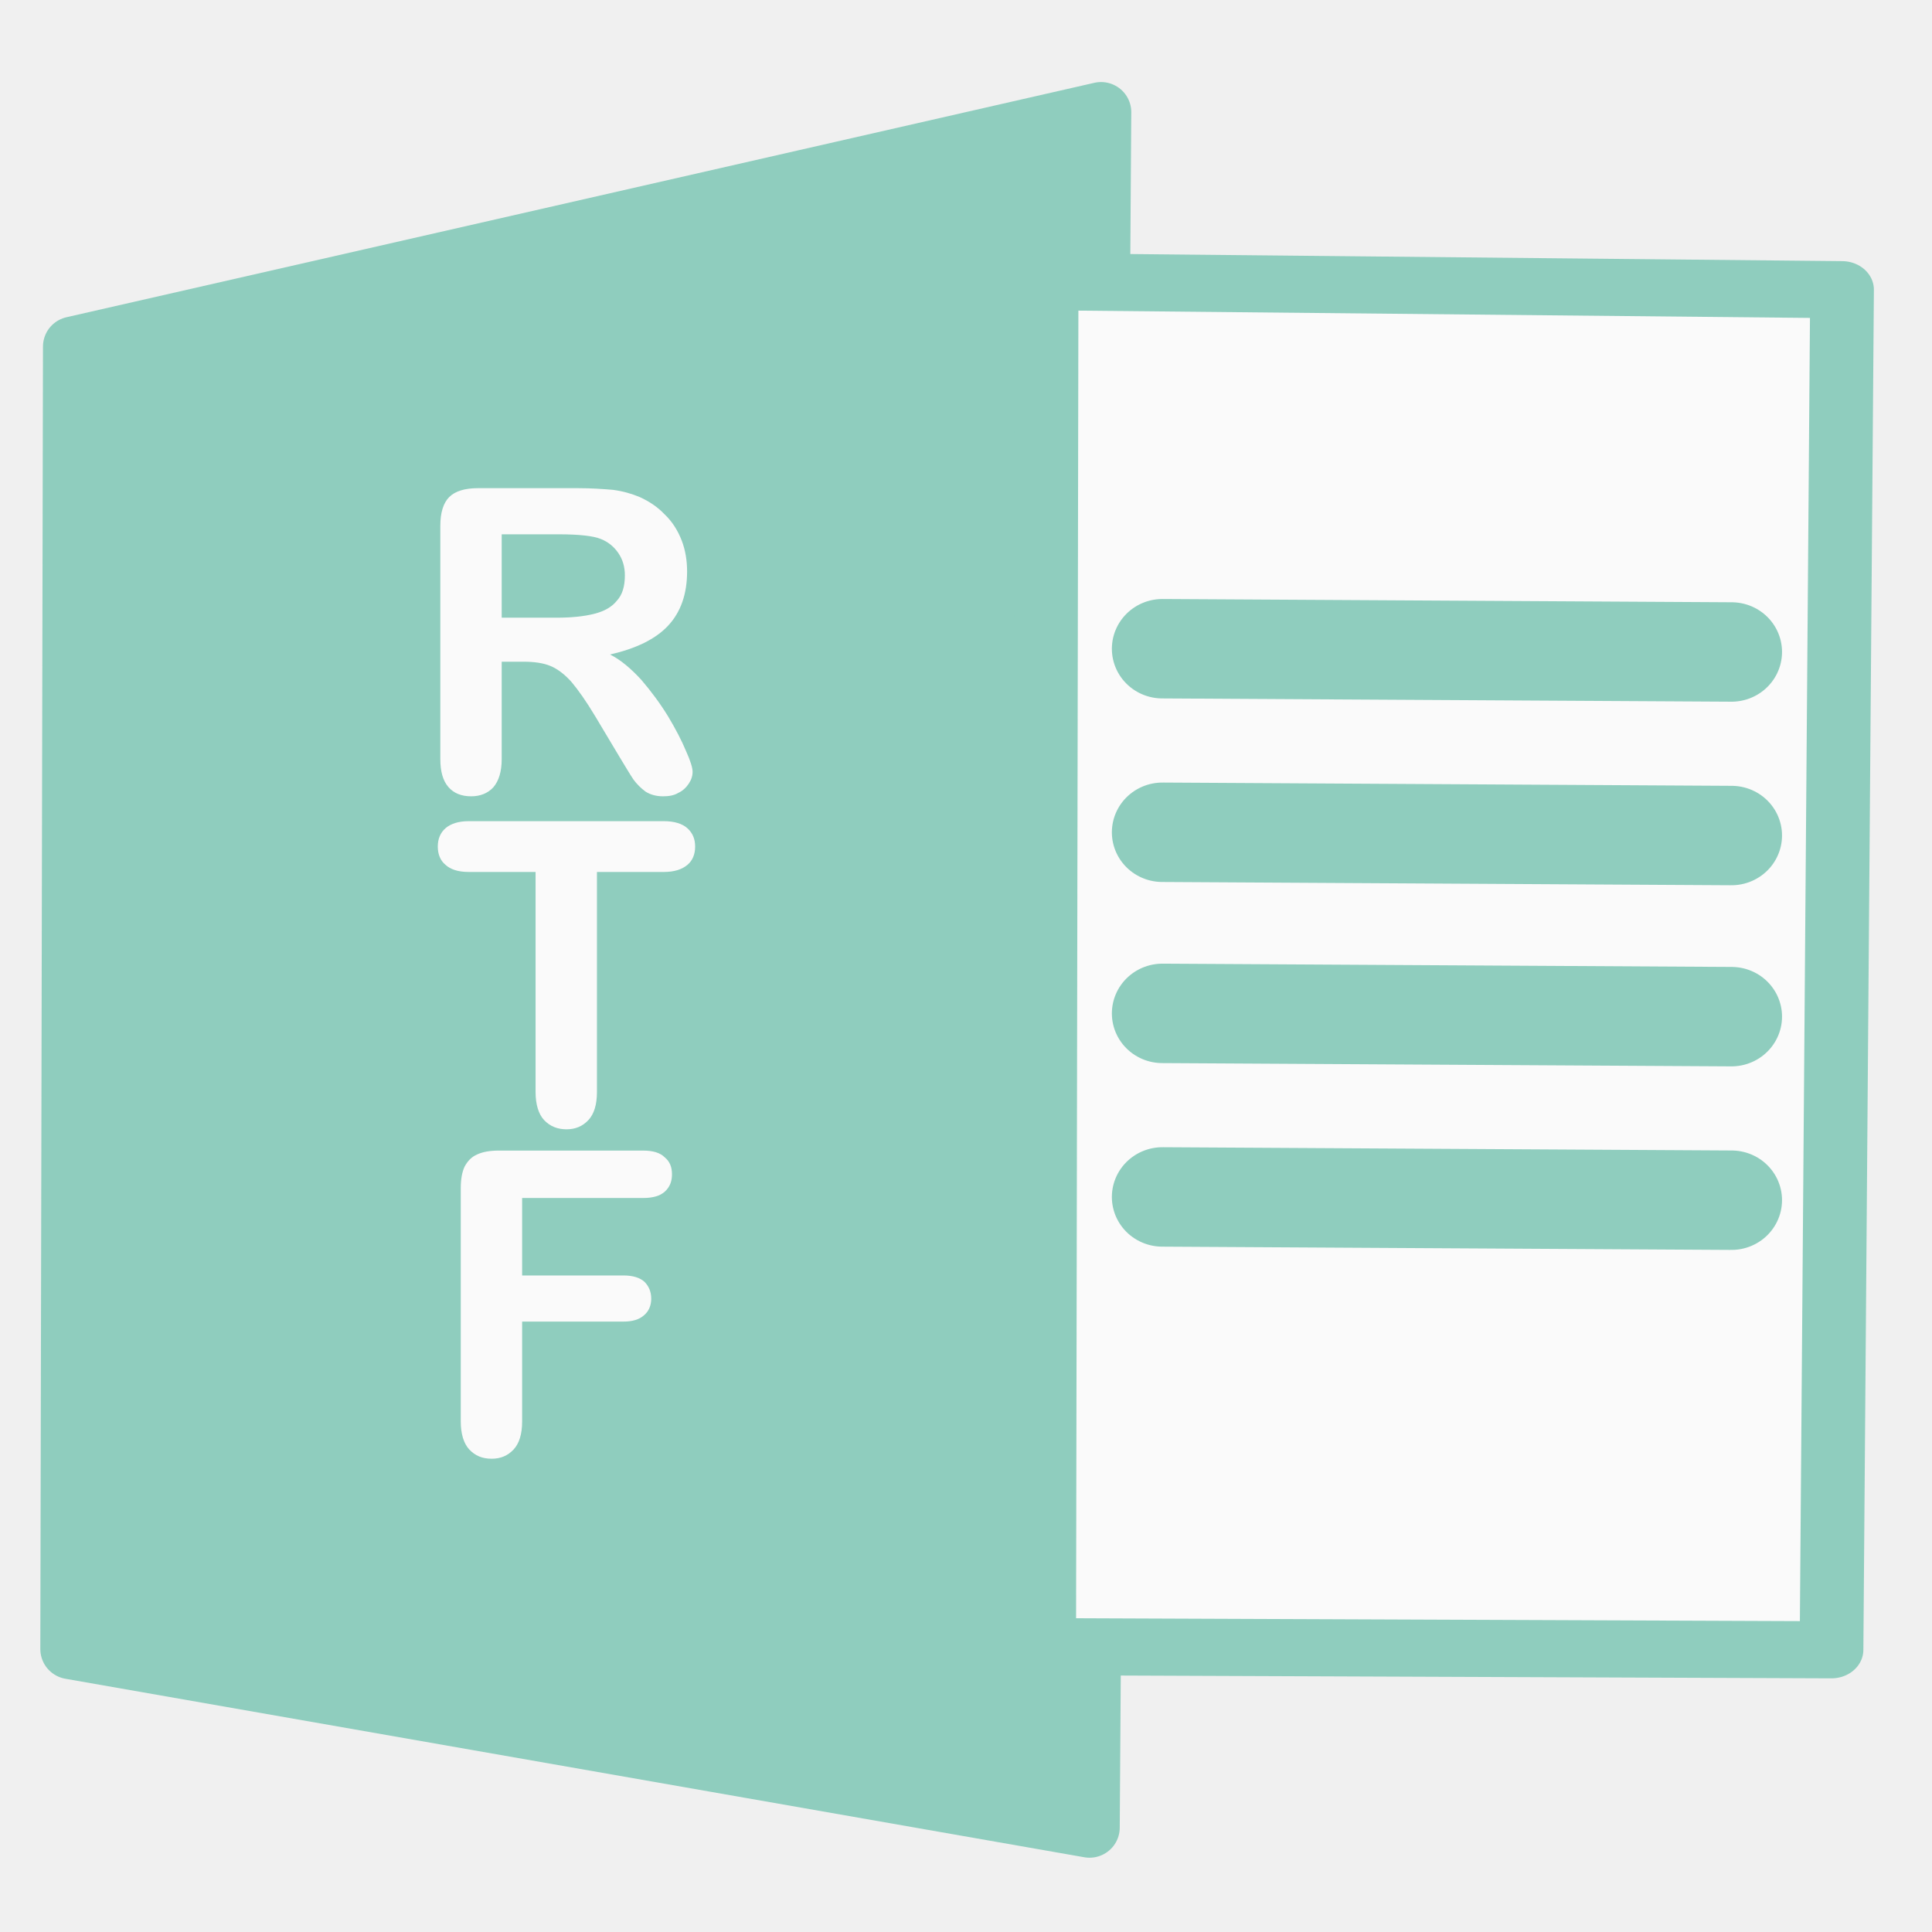
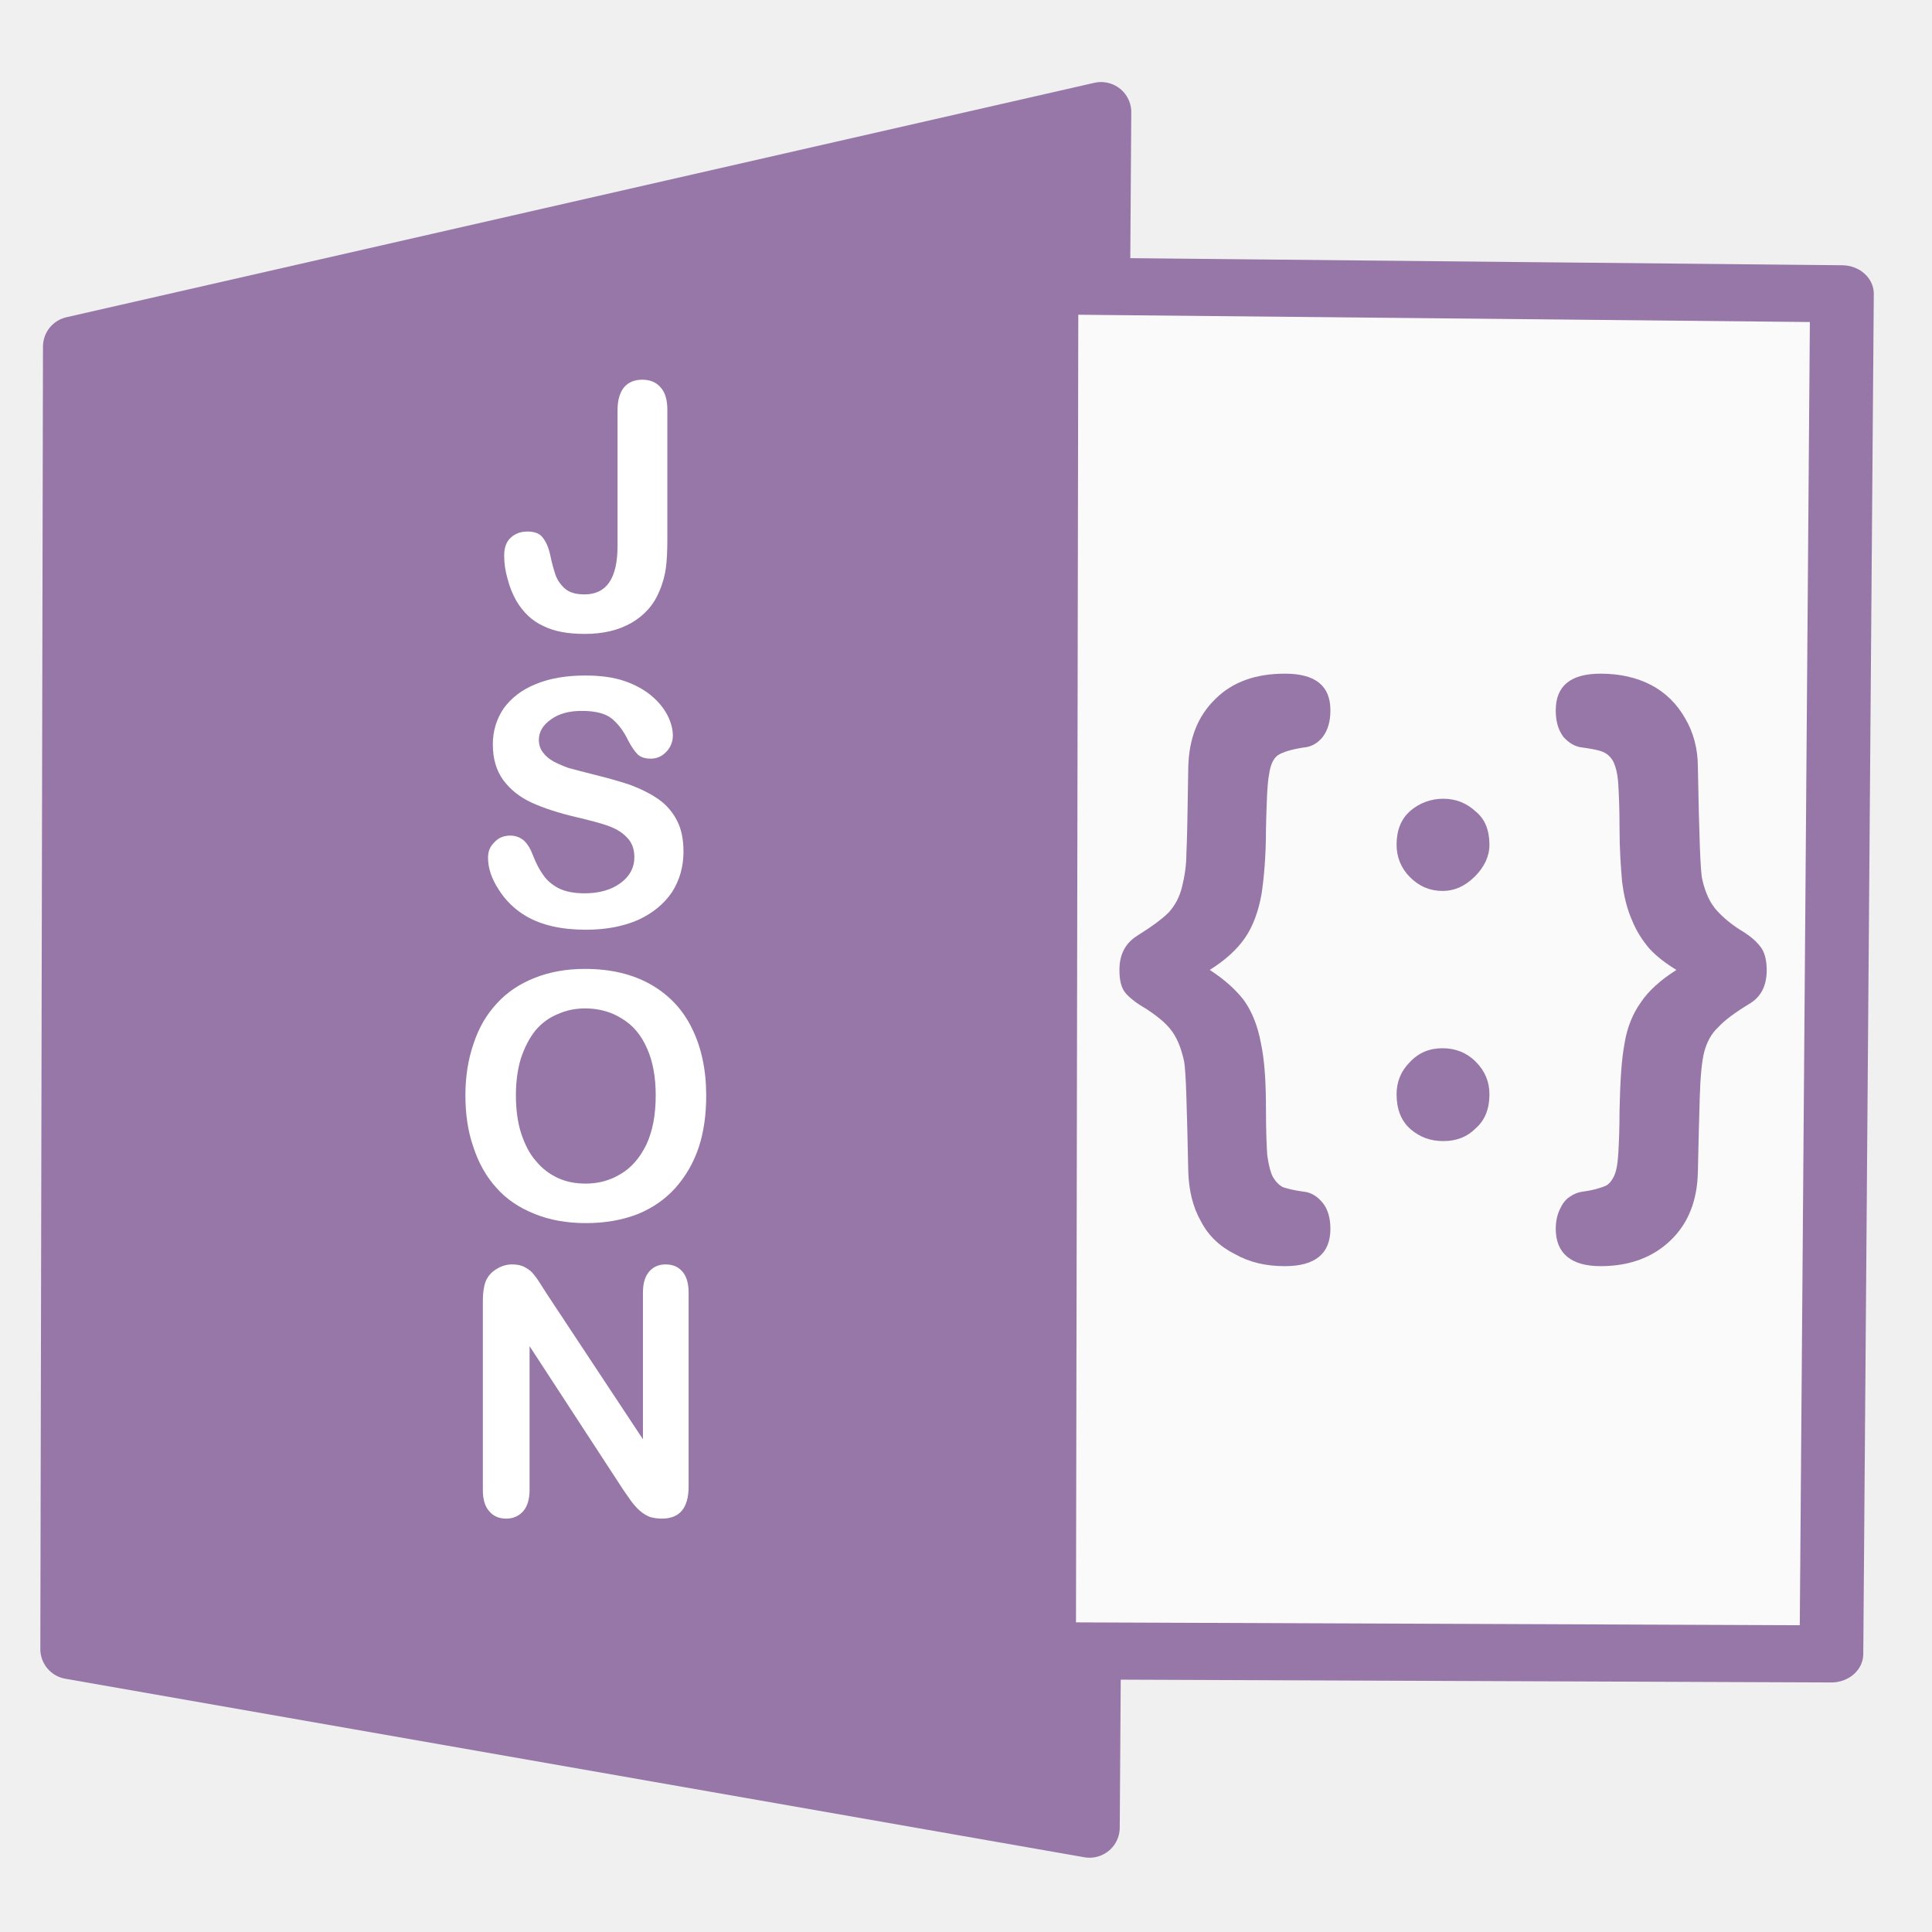
<svg xmlns="http://www.w3.org/2000/svg" width="100%" height="100%" viewBox="0 0 64 64" version="1.1" xml:space="preserve" style="fill-rule:evenodd;clip-rule:evenodd;stroke-linecap:round;stroke-linejoin:round;stroke-miterlimit:1.5;">
-   <g id="Word-Icon" transform="matrix(0.94106,0,0,0.94106,-344.822,-250.237)">
+   <g id="json-Icon" transform="matrix(0.94106,0,0,0.94106,-344.822,-250.237)">
    <g id="Left-Book-Cover" transform="matrix(1.00305,0,0,1,-1.12363,0)">
-       <path d="M405.066,269.858L368.993,278.11L368.9,323.959L404.661,330.243L405.066,269.858Z" style="fill:#8fcdbe;stroke:#8fcdbe;stroke-width:2.12px;" />
+       <path d="M405.066,269.858L368.993,278.11L368.9,323.959L404.661,330.243L405.066,269.858Z" style="fill:#9777a8;stroke:#9777a8;stroke-width:2.12px;" />
    </g>
-     <g id="Right-Inside-Cover">
-       <g transform="matrix(1.11579,0,0,1,-49.9352,0)">
-         <path d="M406.165,275.828L431.26,276.107L430.928,323.984L406.089,323.875L406.165,275.828Z" style="fill:#fafafa;stroke:#8fcdbe;stroke-width:2.01px;" />
+     <g id="Right-Inside-Cover" transform="matrix(1,0,0,1,0,0.144635)">
+       <g transform="matrix(1.11579,0,0,1,-49.9387,0)">
+         <path d="M406.165,275.828L431.26,276.107L430.928,323.984L406.089,323.875L406.165,275.828Z" style="fill:#fafafa;stroke:#9777a8;stroke-width:2.01px;" />
      </g>
-       <g id="Lines">
-         <g transform="matrix(1.01591,-0.00049178,-0.000446753,0.999997,-5.2684,5.19161)">
-           <g id="Book-Lines">
-             <g id="Layer1">
-               <path d="M425.988,283.879L406.267,283.754" style="fill:none;stroke:#8fcdbe;stroke-width:3.5px;" />
-             </g>
-           </g>
+       <g transform="matrix(0.924213,0,0,0.924213,369.255,270.909)">
+         <g transform="matrix(24.0584,0,0,24.0584,38.8698,37.6069)">
+           <path d="M0.172,-0.259C0.195,-0.244 0.213,-0.228 0.226,-0.211C0.239,-0.193 0.248,-0.17 0.253,-0.143C0.259,-0.115 0.261,-0.08 0.261,-0.037C0.261,-0.005 0.262,0.019 0.263,0.034C0.265,0.049 0.268,0.061 0.272,0.069C0.277,0.077 0.282,0.082 0.288,0.085C0.294,0.087 0.305,0.09 0.32,0.092C0.332,0.093 0.342,0.099 0.351,0.11C0.359,0.12 0.363,0.134 0.363,0.151C0.363,0.19 0.339,0.21 0.291,0.21C0.261,0.21 0.235,0.204 0.212,0.191C0.188,0.179 0.17,0.162 0.158,0.139C0.145,0.116 0.139,0.09 0.138,0.061C0.137,0.012 0.136,-0.028 0.135,-0.058C0.134,-0.088 0.133,-0.107 0.131,-0.116C0.126,-0.138 0.119,-0.154 0.109,-0.166C0.1,-0.177 0.087,-0.187 0.072,-0.197C0.056,-0.206 0.045,-0.215 0.039,-0.222C0.032,-0.23 0.029,-0.242 0.029,-0.259C0.029,-0.283 0.038,-0.301 0.057,-0.313C0.081,-0.328 0.097,-0.34 0.107,-0.35C0.117,-0.361 0.124,-0.374 0.128,-0.39C0.132,-0.406 0.135,-0.424 0.135,-0.443C0.136,-0.462 0.137,-0.507 0.138,-0.58C0.139,-0.625 0.153,-0.661 0.181,-0.688C0.208,-0.715 0.245,-0.728 0.291,-0.728C0.339,-0.728 0.363,-0.709 0.363,-0.67C0.363,-0.652 0.359,-0.639 0.351,-0.628C0.343,-0.618 0.333,-0.612 0.32,-0.611C0.301,-0.608 0.288,-0.604 0.28,-0.599C0.273,-0.594 0.268,-0.584 0.266,-0.569C0.263,-0.554 0.262,-0.525 0.261,-0.482C0.261,-0.44 0.258,-0.406 0.254,-0.379C0.249,-0.352 0.241,-0.329 0.228,-0.31C0.215,-0.291 0.196,-0.274 0.172,-0.259Z" style="fill:#9777a8;fill-rule:nonzero;" />
        </g>
-         <g transform="matrix(1.01591,-0.00049178,-0.000446753,0.999997,-5.2684,18.0282)">
-           <g id="Book-Lines1">
-             <g id="Layer11">
-               <path d="M425.988,283.879L406.267,283.754" style="fill:none;stroke:#8fcdbe;stroke-width:3.5px;" />
-             </g>
-           </g>
+         <g transform="matrix(24.0584,0,0,24.0584,48.1266,37.6069)">
+           <path d="M0.157,0.012C0.137,0.012 0.12,0.006 0.105,-0.007C0.09,-0.02 0.083,-0.039 0.083,-0.062C0.083,-0.082 0.09,-0.099 0.104,-0.113C0.118,-0.128 0.135,-0.135 0.156,-0.135C0.176,-0.135 0.194,-0.128 0.208,-0.114C0.223,-0.099 0.23,-0.082 0.23,-0.062C0.23,-0.039 0.223,-0.021 0.208,-0.008C0.194,0.006 0.177,0.012 0.157,0.012ZM0.083,-0.457C0.083,-0.48 0.09,-0.498 0.105,-0.511C0.119,-0.523 0.137,-0.53 0.157,-0.53C0.177,-0.53 0.194,-0.523 0.208,-0.51C0.223,-0.498 0.23,-0.48 0.23,-0.457C0.23,-0.439 0.222,-0.422 0.207,-0.407C0.191,-0.391 0.174,-0.384 0.156,-0.384C0.136,-0.384 0.119,-0.391 0.104,-0.406C0.09,-0.42 0.083,-0.438 0.083,-0.457Z" style="fill:#9777a8;fill-rule:nonzero;" />
        </g>
-         <g id="Book-Lines2" transform="matrix(1.10079,0,0,1,-39.657,11.447)">
-           <g transform="matrix(0.922891,-0.00049178,-0.000405848,0.999997,31.24,0.205957)">
-             <g id="Layer12">
-               <path d="M425.988,283.879L406.267,283.754" style="fill:none;stroke:#8fcdbe;stroke-width:3.5px;" />
-             </g>
-           </g>
-           <g id="Layer2">
-                     </g>
-           <g id="Layer3">
-                     </g>
-           <g id="Layer4">
-                     </g>
-           <g id="Layer5">
-                     </g>
-         </g>
-         <g id="Book-Lines3" transform="matrix(1.10079,0,0,1,-39.657,24.2835)">
-           <g transform="matrix(0.922891,-0.00049178,-0.000405848,0.999997,31.24,0.205957)">
-             <g id="Layer13">
-               <path d="M425.988,283.879L406.267,283.754" style="fill:none;stroke:#8fcdbe;stroke-width:3.5px;" />
-             </g>
-           </g>
-           <g id="Layer21">
-                     </g>
-           <g id="Layer31">
-                     </g>
-           <g id="Layer41">
-                     </g>
-           <g id="Layer51">
-                     </g>
+         <g transform="matrix(24.0584,0,0,24.0584,55.6566,37.6069)">
+           <path d="M0.213,-0.259C0.195,-0.27 0.181,-0.281 0.17,-0.293C0.159,-0.306 0.15,-0.32 0.143,-0.337C0.135,-0.355 0.13,-0.375 0.127,-0.399C0.125,-0.422 0.123,-0.45 0.123,-0.482C0.123,-0.513 0.122,-0.537 0.121,-0.553C0.12,-0.569 0.117,-0.581 0.113,-0.589C0.109,-0.596 0.104,-0.601 0.097,-0.604C0.09,-0.607 0.079,-0.609 0.065,-0.611C0.053,-0.612 0.043,-0.618 0.034,-0.628C0.026,-0.639 0.022,-0.652 0.022,-0.67C0.022,-0.709 0.046,-0.728 0.093,-0.728C0.123,-0.728 0.15,-0.722 0.173,-0.71C0.196,-0.698 0.214,-0.68 0.227,-0.657C0.24,-0.635 0.247,-0.609 0.247,-0.58C0.249,-0.472 0.251,-0.413 0.254,-0.402C0.259,-0.38 0.267,-0.364 0.277,-0.353C0.287,-0.342 0.299,-0.332 0.313,-0.323C0.328,-0.314 0.338,-0.306 0.345,-0.297C0.352,-0.289 0.356,-0.276 0.356,-0.259C0.356,-0.234 0.347,-0.216 0.328,-0.205C0.305,-0.191 0.289,-0.179 0.279,-0.168C0.268,-0.158 0.261,-0.144 0.257,-0.129C0.253,-0.113 0.251,-0.089 0.25,-0.058C0.249,-0.026 0.248,0.014 0.247,0.061C0.246,0.106 0.232,0.142 0.204,0.169C0.176,0.196 0.139,0.21 0.093,0.21C0.07,0.21 0.052,0.205 0.04,0.195C0.028,0.185 0.022,0.17 0.022,0.151C0.022,0.14 0.024,0.13 0.028,0.121C0.032,0.112 0.037,0.105 0.043,0.101C0.05,0.096 0.057,0.093 0.065,0.092C0.08,0.09 0.09,0.087 0.098,0.084C0.105,0.082 0.11,0.076 0.114,0.068C0.118,0.06 0.12,0.048 0.121,0.032C0.122,0.016 0.123,-0.007 0.123,-0.037C0.124,-0.082 0.126,-0.117 0.131,-0.143C0.135,-0.168 0.144,-0.19 0.157,-0.208C0.169,-0.226 0.188,-0.243 0.213,-0.259Z" style="fill:#9777a8;fill-rule:nonzero;" />
        </g>
      </g>
    </g>
-     <g id="WORD">
-       <g transform="matrix(0.601372,0,0,0.601372,375.736,275.578)">
+     <g id="json" transform="matrix(1.18748,0,0,1.18748,-46.7751,-62.9316)">
+       <g transform="matrix(0.41101,0,0,0.41101,359.269,283.165)">
        <g transform="matrix(24.776,0,0,24.776,8.37327,30.2371)">
-           <path d="M0.273,-0.306L0.222,-0.306L0.222,-0.076C0.222,-0.046 0.215,-0.024 0.202,-0.009C0.189,0.005 0.171,0.012 0.15,0.012C0.127,0.012 0.109,0.005 0.096,-0.01C0.083,-0.025 0.077,-0.047 0.077,-0.076L0.077,-0.627C0.077,-0.658 0.084,-0.681 0.098,-0.695C0.112,-0.709 0.135,-0.716 0.166,-0.716L0.402,-0.716C0.434,-0.716 0.462,-0.714 0.485,-0.712C0.508,-0.709 0.529,-0.703 0.548,-0.695C0.57,-0.685 0.59,-0.672 0.607,-0.654C0.625,-0.637 0.638,-0.616 0.647,-0.593C0.656,-0.57 0.66,-0.545 0.66,-0.519C0.66,-0.466 0.645,-0.423 0.615,-0.391C0.585,-0.359 0.539,-0.337 0.478,-0.323C0.504,-0.31 0.528,-0.289 0.552,-0.263C0.575,-0.236 0.596,-0.208 0.615,-0.177C0.633,-0.147 0.647,-0.12 0.657,-0.096C0.668,-0.072 0.673,-0.055 0.673,-0.046C0.673,-0.036 0.67,-0.027 0.664,-0.018C0.658,-0.009 0.65,-0.001 0.639,0.004C0.629,0.01 0.617,0.012 0.603,0.012C0.587,0.012 0.573,0.008 0.562,0.001C0.551,-0.007 0.541,-0.017 0.533,-0.028C0.525,-0.04 0.515,-0.057 0.501,-0.08L0.443,-0.177C0.422,-0.212 0.403,-0.239 0.387,-0.258C0.371,-0.276 0.354,-0.289 0.337,-0.296C0.32,-0.303 0.299,-0.306 0.273,-0.306ZM0.356,-0.607L0.222,-0.607L0.222,-0.41L0.352,-0.41C0.387,-0.41 0.416,-0.413 0.44,-0.419C0.464,-0.425 0.482,-0.435 0.494,-0.45C0.507,-0.464 0.513,-0.484 0.513,-0.51C0.513,-0.53 0.508,-0.547 0.498,-0.562C0.488,-0.577 0.474,-0.589 0.456,-0.596C0.439,-0.603 0.406,-0.607 0.356,-0.607Z" style="fill:#fafafa;fill-rule:nonzero;" />
+           <path d="M0.494,-0.64L0.494,-0.265C0.494,-0.233 0.493,-0.205 0.49,-0.182C0.487,-0.159 0.481,-0.136 0.471,-0.113C0.455,-0.073 0.428,-0.043 0.391,-0.021C0.353,0.001 0.308,0.012 0.254,0.012C0.205,0.012 0.165,0.005 0.133,-0.011C0.1,-0.026 0.074,-0.051 0.054,-0.085C0.044,-0.103 0.035,-0.124 0.029,-0.148C0.022,-0.172 0.019,-0.194 0.019,-0.216C0.019,-0.239 0.025,-0.256 0.038,-0.268C0.051,-0.28 0.067,-0.286 0.087,-0.286C0.106,-0.286 0.121,-0.281 0.13,-0.27C0.14,-0.258 0.148,-0.241 0.153,-0.218C0.158,-0.193 0.164,-0.173 0.169,-0.158C0.175,-0.143 0.184,-0.13 0.197,-0.119C0.21,-0.108 0.229,-0.103 0.253,-0.103C0.317,-0.103 0.349,-0.15 0.349,-0.244L0.349,-0.64C0.349,-0.669 0.356,-0.691 0.368,-0.706C0.381,-0.721 0.399,-0.728 0.421,-0.728C0.443,-0.728 0.461,-0.721 0.474,-0.706C0.488,-0.691 0.494,-0.669 0.494,-0.64Z" style="fill:#fff;fill-rule:nonzero;" />
        </g>
      </g>
-       <g transform="matrix(0.601372,0,0,0.601372,376.66,287.3)">
+       <g transform="matrix(0.41101,0,0,0.41101,358.444,291.934)">
        <g transform="matrix(24.776,0,0,24.776,8.37327,30.2371)">
-           <path d="M0.543,-0.596L0.385,-0.596L0.385,-0.076C0.385,-0.046 0.378,-0.024 0.365,-0.01C0.351,0.005 0.334,0.012 0.313,0.012C0.292,0.012 0.274,0.005 0.26,-0.01C0.247,-0.024 0.24,-0.047 0.24,-0.076L0.24,-0.596L0.082,-0.596C0.057,-0.596 0.039,-0.602 0.027,-0.613C0.015,-0.623 0.009,-0.638 0.009,-0.656C0.009,-0.674 0.015,-0.689 0.028,-0.7C0.04,-0.71 0.058,-0.716 0.082,-0.716L0.543,-0.716C0.568,-0.716 0.587,-0.71 0.599,-0.699C0.611,-0.688 0.617,-0.674 0.617,-0.656C0.617,-0.638 0.611,-0.623 0.599,-0.613C0.586,-0.602 0.568,-0.596 0.543,-0.596Z" style="fill:#fafafa;fill-rule:nonzero;" />
+           <path d="M0.622,-0.215C0.622,-0.172 0.611,-0.133 0.589,-0.098C0.566,-0.064 0.534,-0.037 0.491,-0.017C0.448,0.002 0.397,0.012 0.338,0.012C0.267,0.012 0.209,-0.001 0.163,-0.028C0.131,-0.047 0.104,-0.073 0.084,-0.105C0.063,-0.137 0.053,-0.168 0.053,-0.198C0.053,-0.216 0.059,-0.231 0.072,-0.243C0.084,-0.256 0.099,-0.262 0.118,-0.262C0.133,-0.262 0.146,-0.257 0.157,-0.248C0.168,-0.238 0.177,-0.223 0.184,-0.204C0.193,-0.181 0.203,-0.162 0.214,-0.147C0.224,-0.132 0.239,-0.119 0.258,-0.109C0.278,-0.099 0.303,-0.094 0.334,-0.094C0.377,-0.094 0.412,-0.104 0.439,-0.124C0.466,-0.144 0.479,-0.169 0.479,-0.199C0.479,-0.223 0.472,-0.242 0.457,-0.257C0.443,-0.272 0.424,-0.283 0.401,-0.291C0.378,-0.299 0.347,-0.307 0.309,-0.316C0.258,-0.328 0.215,-0.342 0.18,-0.358C0.145,-0.374 0.118,-0.396 0.097,-0.424C0.077,-0.452 0.067,-0.486 0.067,-0.528C0.067,-0.567 0.078,-0.602 0.099,-0.633C0.121,-0.663 0.152,-0.687 0.192,-0.703C0.233,-0.72 0.281,-0.728 0.336,-0.728C0.38,-0.728 0.418,-0.723 0.45,-0.712C0.482,-0.701 0.509,-0.686 0.53,-0.668C0.551,-0.65 0.566,-0.631 0.576,-0.611C0.586,-0.591 0.591,-0.572 0.591,-0.553C0.591,-0.536 0.585,-0.52 0.573,-0.507C0.56,-0.493 0.545,-0.486 0.527,-0.486C0.51,-0.486 0.498,-0.49 0.489,-0.498C0.48,-0.507 0.471,-0.52 0.461,-0.539C0.448,-0.566 0.432,-0.587 0.414,-0.602C0.396,-0.617 0.367,-0.625 0.326,-0.625C0.289,-0.625 0.259,-0.617 0.236,-0.6C0.213,-0.584 0.201,-0.564 0.201,-0.541C0.201,-0.527 0.205,-0.514 0.213,-0.504C0.221,-0.493 0.231,-0.485 0.245,-0.477C0.259,-0.47 0.273,-0.464 0.287,-0.459C0.301,-0.455 0.324,-0.449 0.356,-0.441C0.396,-0.431 0.433,-0.421 0.466,-0.41C0.498,-0.398 0.526,-0.384 0.549,-0.368C0.572,-0.352 0.59,-0.331 0.603,-0.306C0.616,-0.281 0.622,-0.251 0.622,-0.215Z" style="fill:#fff;fill-rule:nonzero;" />
        </g>
      </g>
-       <g transform="matrix(0.601372,0,0,0.601372,376.485,298.896)">
+       <g transform="matrix(0.41101,0,0,0.41101,357.855,300.631)">
        <g transform="matrix(24.776,0,0,24.776,8.37327,30.2371)">
-           <path d="M0.506,-0.604L0.22,-0.604L0.22,-0.421L0.459,-0.421C0.481,-0.421 0.498,-0.416 0.509,-0.406C0.519,-0.396 0.525,-0.383 0.525,-0.366C0.525,-0.35 0.519,-0.336 0.508,-0.327C0.497,-0.317 0.481,-0.312 0.459,-0.312L0.22,-0.312L0.22,-0.076C0.22,-0.046 0.213,-0.024 0.2,-0.01C0.186,0.005 0.169,0.012 0.148,0.012C0.126,0.012 0.109,0.005 0.095,-0.01C0.082,-0.024 0.075,-0.047 0.075,-0.076L0.075,-0.627C0.075,-0.648 0.078,-0.665 0.084,-0.678C0.091,-0.691 0.1,-0.701 0.114,-0.707C0.127,-0.713 0.144,-0.716 0.164,-0.716L0.506,-0.716C0.529,-0.716 0.546,-0.711 0.557,-0.7C0.569,-0.69 0.574,-0.677 0.574,-0.66C0.574,-0.643 0.569,-0.63 0.557,-0.619C0.546,-0.609 0.529,-0.604 0.506,-0.604Z" style="fill:#fafafa;fill-rule:nonzero;" />
+           <path d="M0.393,-0.728C0.467,-0.728 0.531,-0.713 0.584,-0.683C0.637,-0.653 0.678,-0.61 0.705,-0.554C0.732,-0.499 0.746,-0.434 0.746,-0.359C0.746,-0.304 0.739,-0.253 0.724,-0.208C0.709,-0.163 0.686,-0.124 0.656,-0.09C0.626,-0.057 0.59,-0.032 0.546,-0.014C0.502,0.003 0.452,0.012 0.396,0.012C0.34,0.012 0.29,0.003 0.246,-0.015C0.201,-0.033 0.164,-0.058 0.135,-0.091C0.105,-0.124 0.083,-0.164 0.068,-0.21C0.052,-0.256 0.045,-0.306 0.045,-0.36C0.045,-0.415 0.053,-0.465 0.069,-0.511C0.084,-0.557 0.107,-0.596 0.137,-0.628C0.167,-0.661 0.204,-0.685 0.247,-0.702C0.29,-0.719 0.338,-0.728 0.393,-0.728ZM0.599,-0.36C0.599,-0.412 0.591,-0.458 0.574,-0.496C0.557,-0.535 0.533,-0.564 0.501,-0.583C0.47,-0.603 0.434,-0.613 0.393,-0.613C0.364,-0.613 0.337,-0.607 0.313,-0.596C0.288,-0.586 0.267,-0.57 0.249,-0.549C0.232,-0.528 0.218,-0.501 0.207,-0.469C0.197,-0.437 0.192,-0.4 0.192,-0.36C0.192,-0.319 0.197,-0.282 0.207,-0.25C0.218,-0.217 0.232,-0.189 0.251,-0.168C0.269,-0.146 0.291,-0.13 0.315,-0.119C0.339,-0.108 0.366,-0.103 0.395,-0.103C0.432,-0.103 0.466,-0.112 0.497,-0.131C0.528,-0.149 0.553,-0.178 0.572,-0.217C0.59,-0.256 0.599,-0.303 0.599,-0.36Z" style="fill:#fff;fill-rule:nonzero;" />
+         </g>
+       </g>
+       <g transform="matrix(0.41101,0,0,0.41101,358.016,309.391)">
+         <g transform="matrix(24.776,0,0,24.776,8.37327,30.2371)">
+           <path d="M0.267,-0.641L0.546,-0.219L0.546,-0.645C0.546,-0.673 0.552,-0.693 0.564,-0.707C0.576,-0.721 0.592,-0.728 0.612,-0.728C0.633,-0.728 0.649,-0.721 0.661,-0.707C0.673,-0.693 0.679,-0.673 0.679,-0.645L0.679,-0.082C0.679,-0.019 0.653,0.012 0.601,0.012C0.588,0.012 0.576,0.01 0.566,0.007C0.556,0.003 0.546,-0.003 0.537,-0.011C0.528,-0.019 0.519,-0.029 0.511,-0.04C0.503,-0.051 0.496,-0.062 0.488,-0.073L0.216,-0.49L0.216,-0.071C0.216,-0.043 0.209,-0.023 0.197,-0.009C0.184,0.005 0.168,0.012 0.148,0.012C0.127,0.012 0.111,0.005 0.099,-0.009C0.086,-0.023 0.08,-0.044 0.08,-0.071L0.08,-0.623C0.08,-0.646 0.083,-0.665 0.088,-0.678C0.094,-0.693 0.104,-0.705 0.119,-0.714C0.133,-0.723 0.148,-0.728 0.165,-0.728C0.178,-0.728 0.189,-0.726 0.198,-0.722C0.208,-0.717 0.216,-0.712 0.223,-0.705C0.23,-0.697 0.237,-0.688 0.244,-0.677C0.252,-0.665 0.259,-0.653 0.267,-0.641Z" style="fill:#fff;fill-rule:nonzero;" />
        </g>
      </g>
    </g>
  </g>
</svg>
